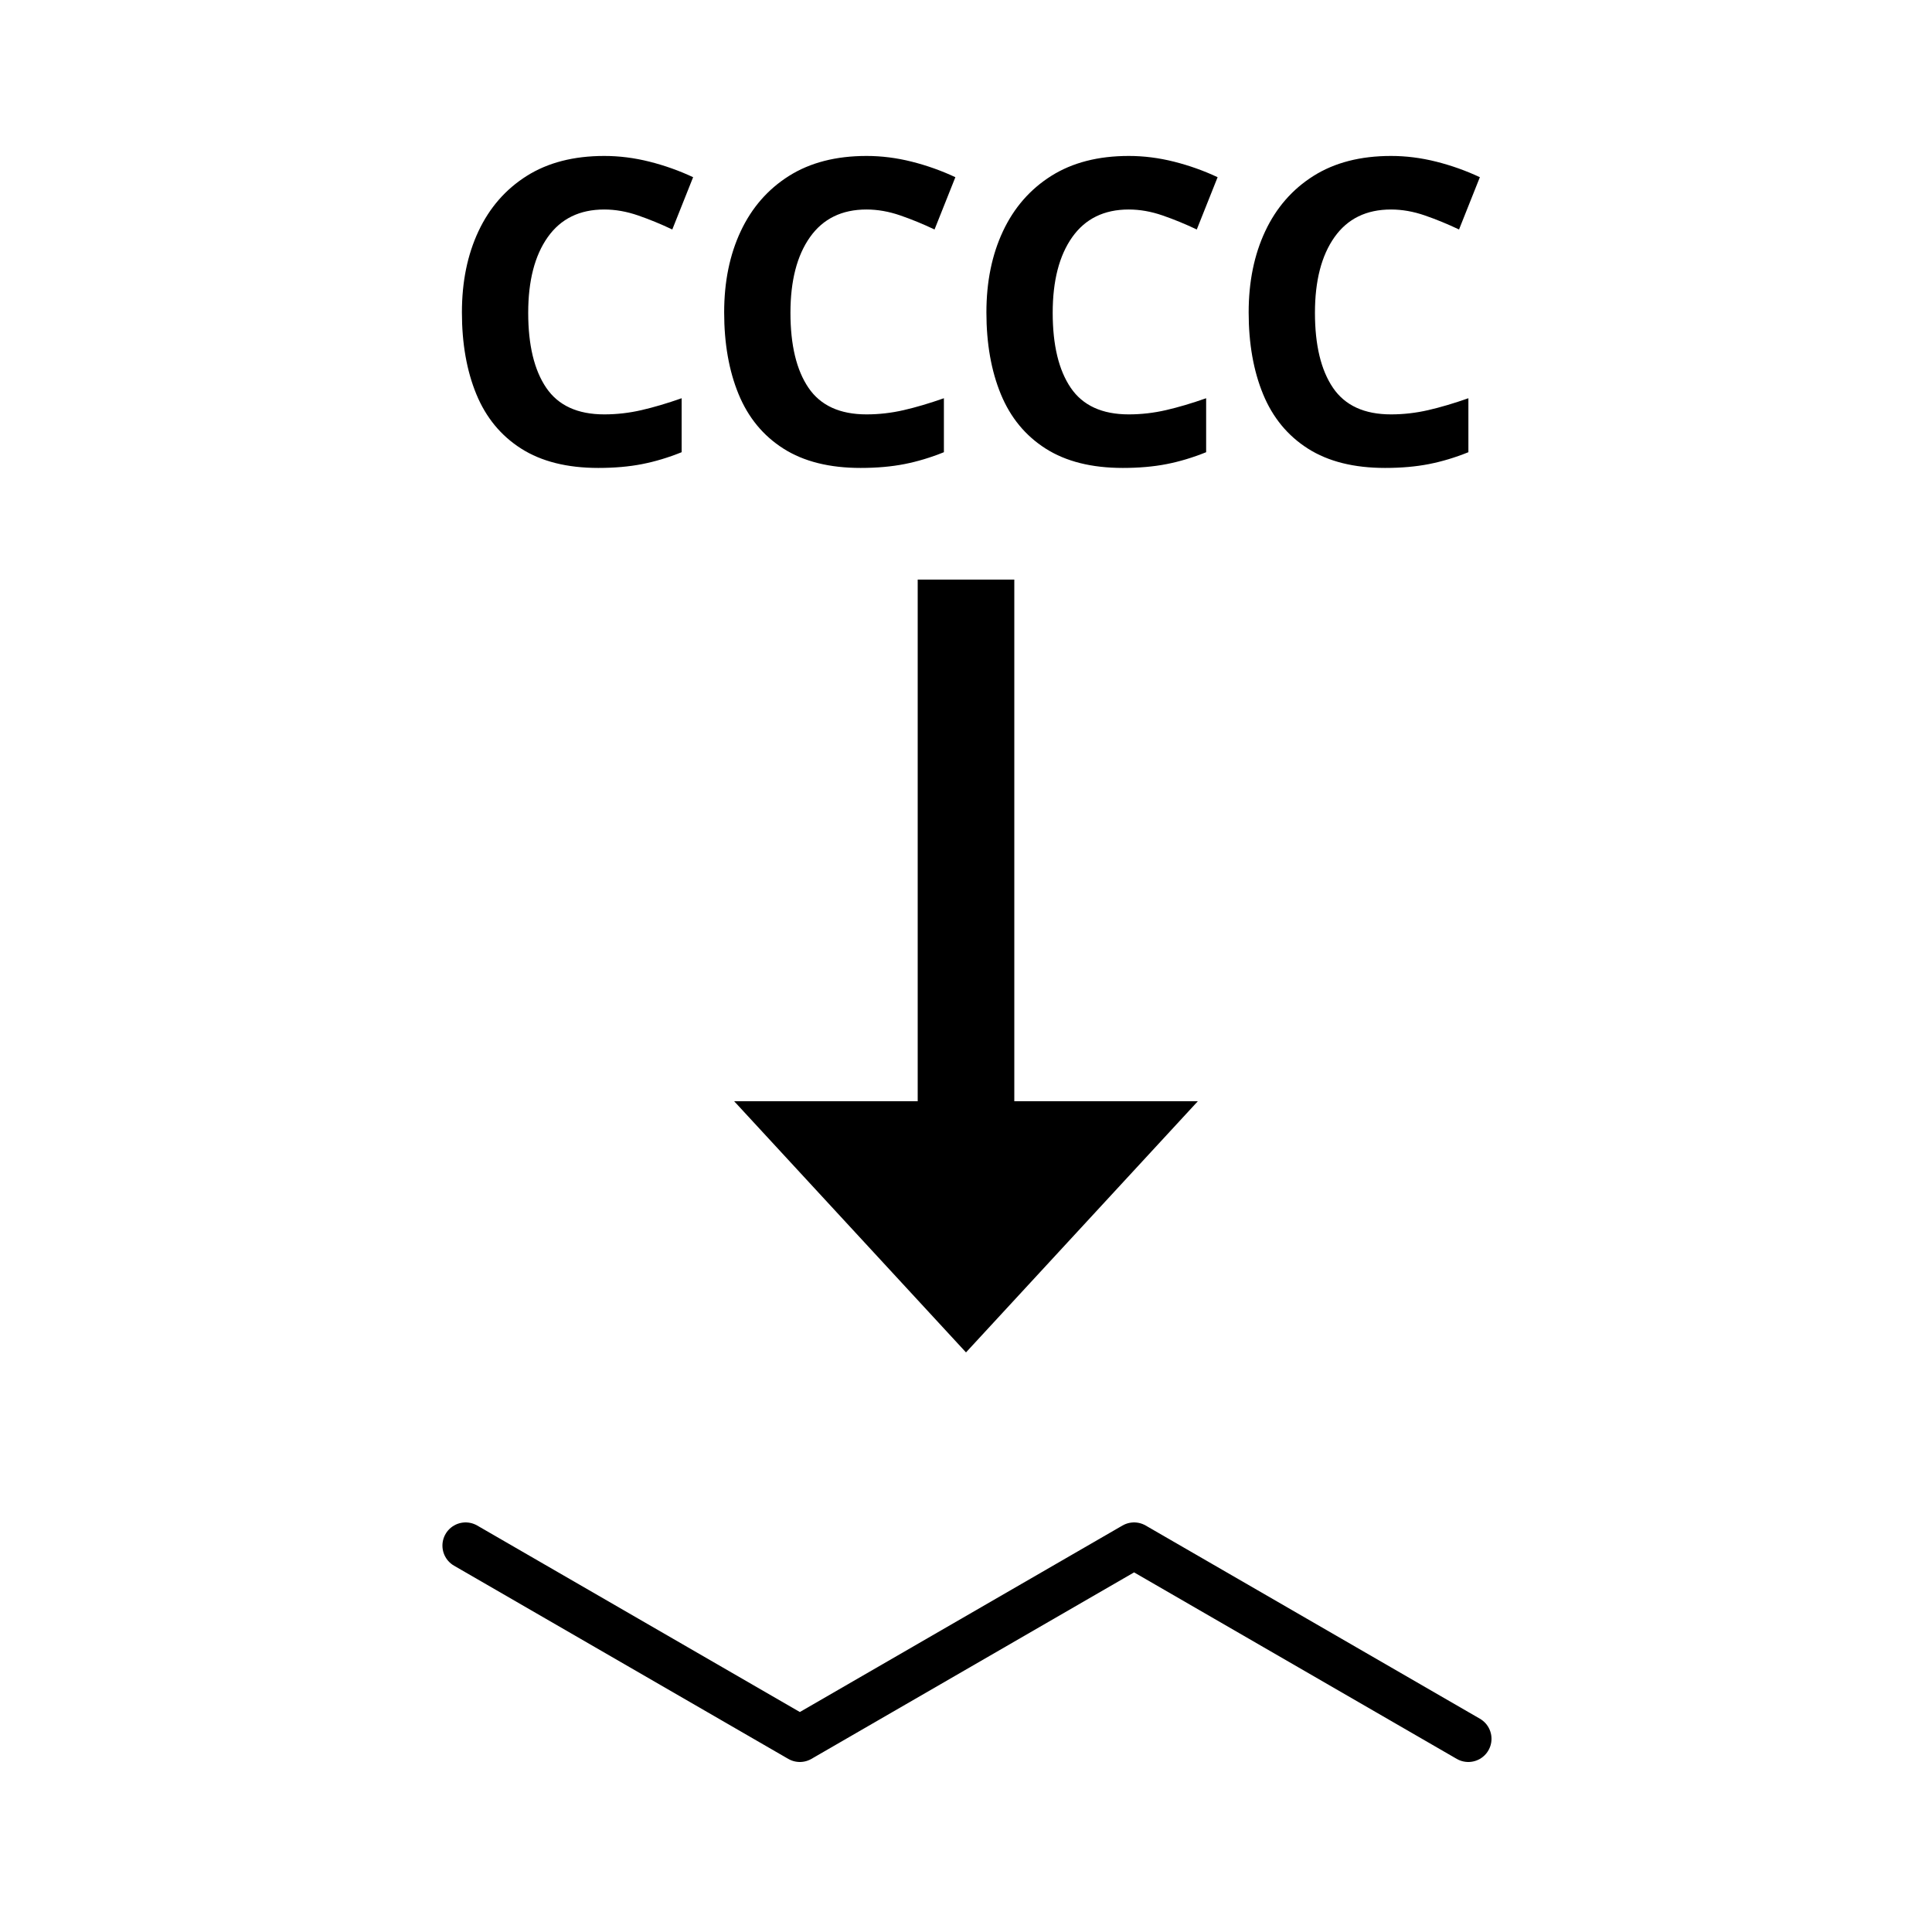
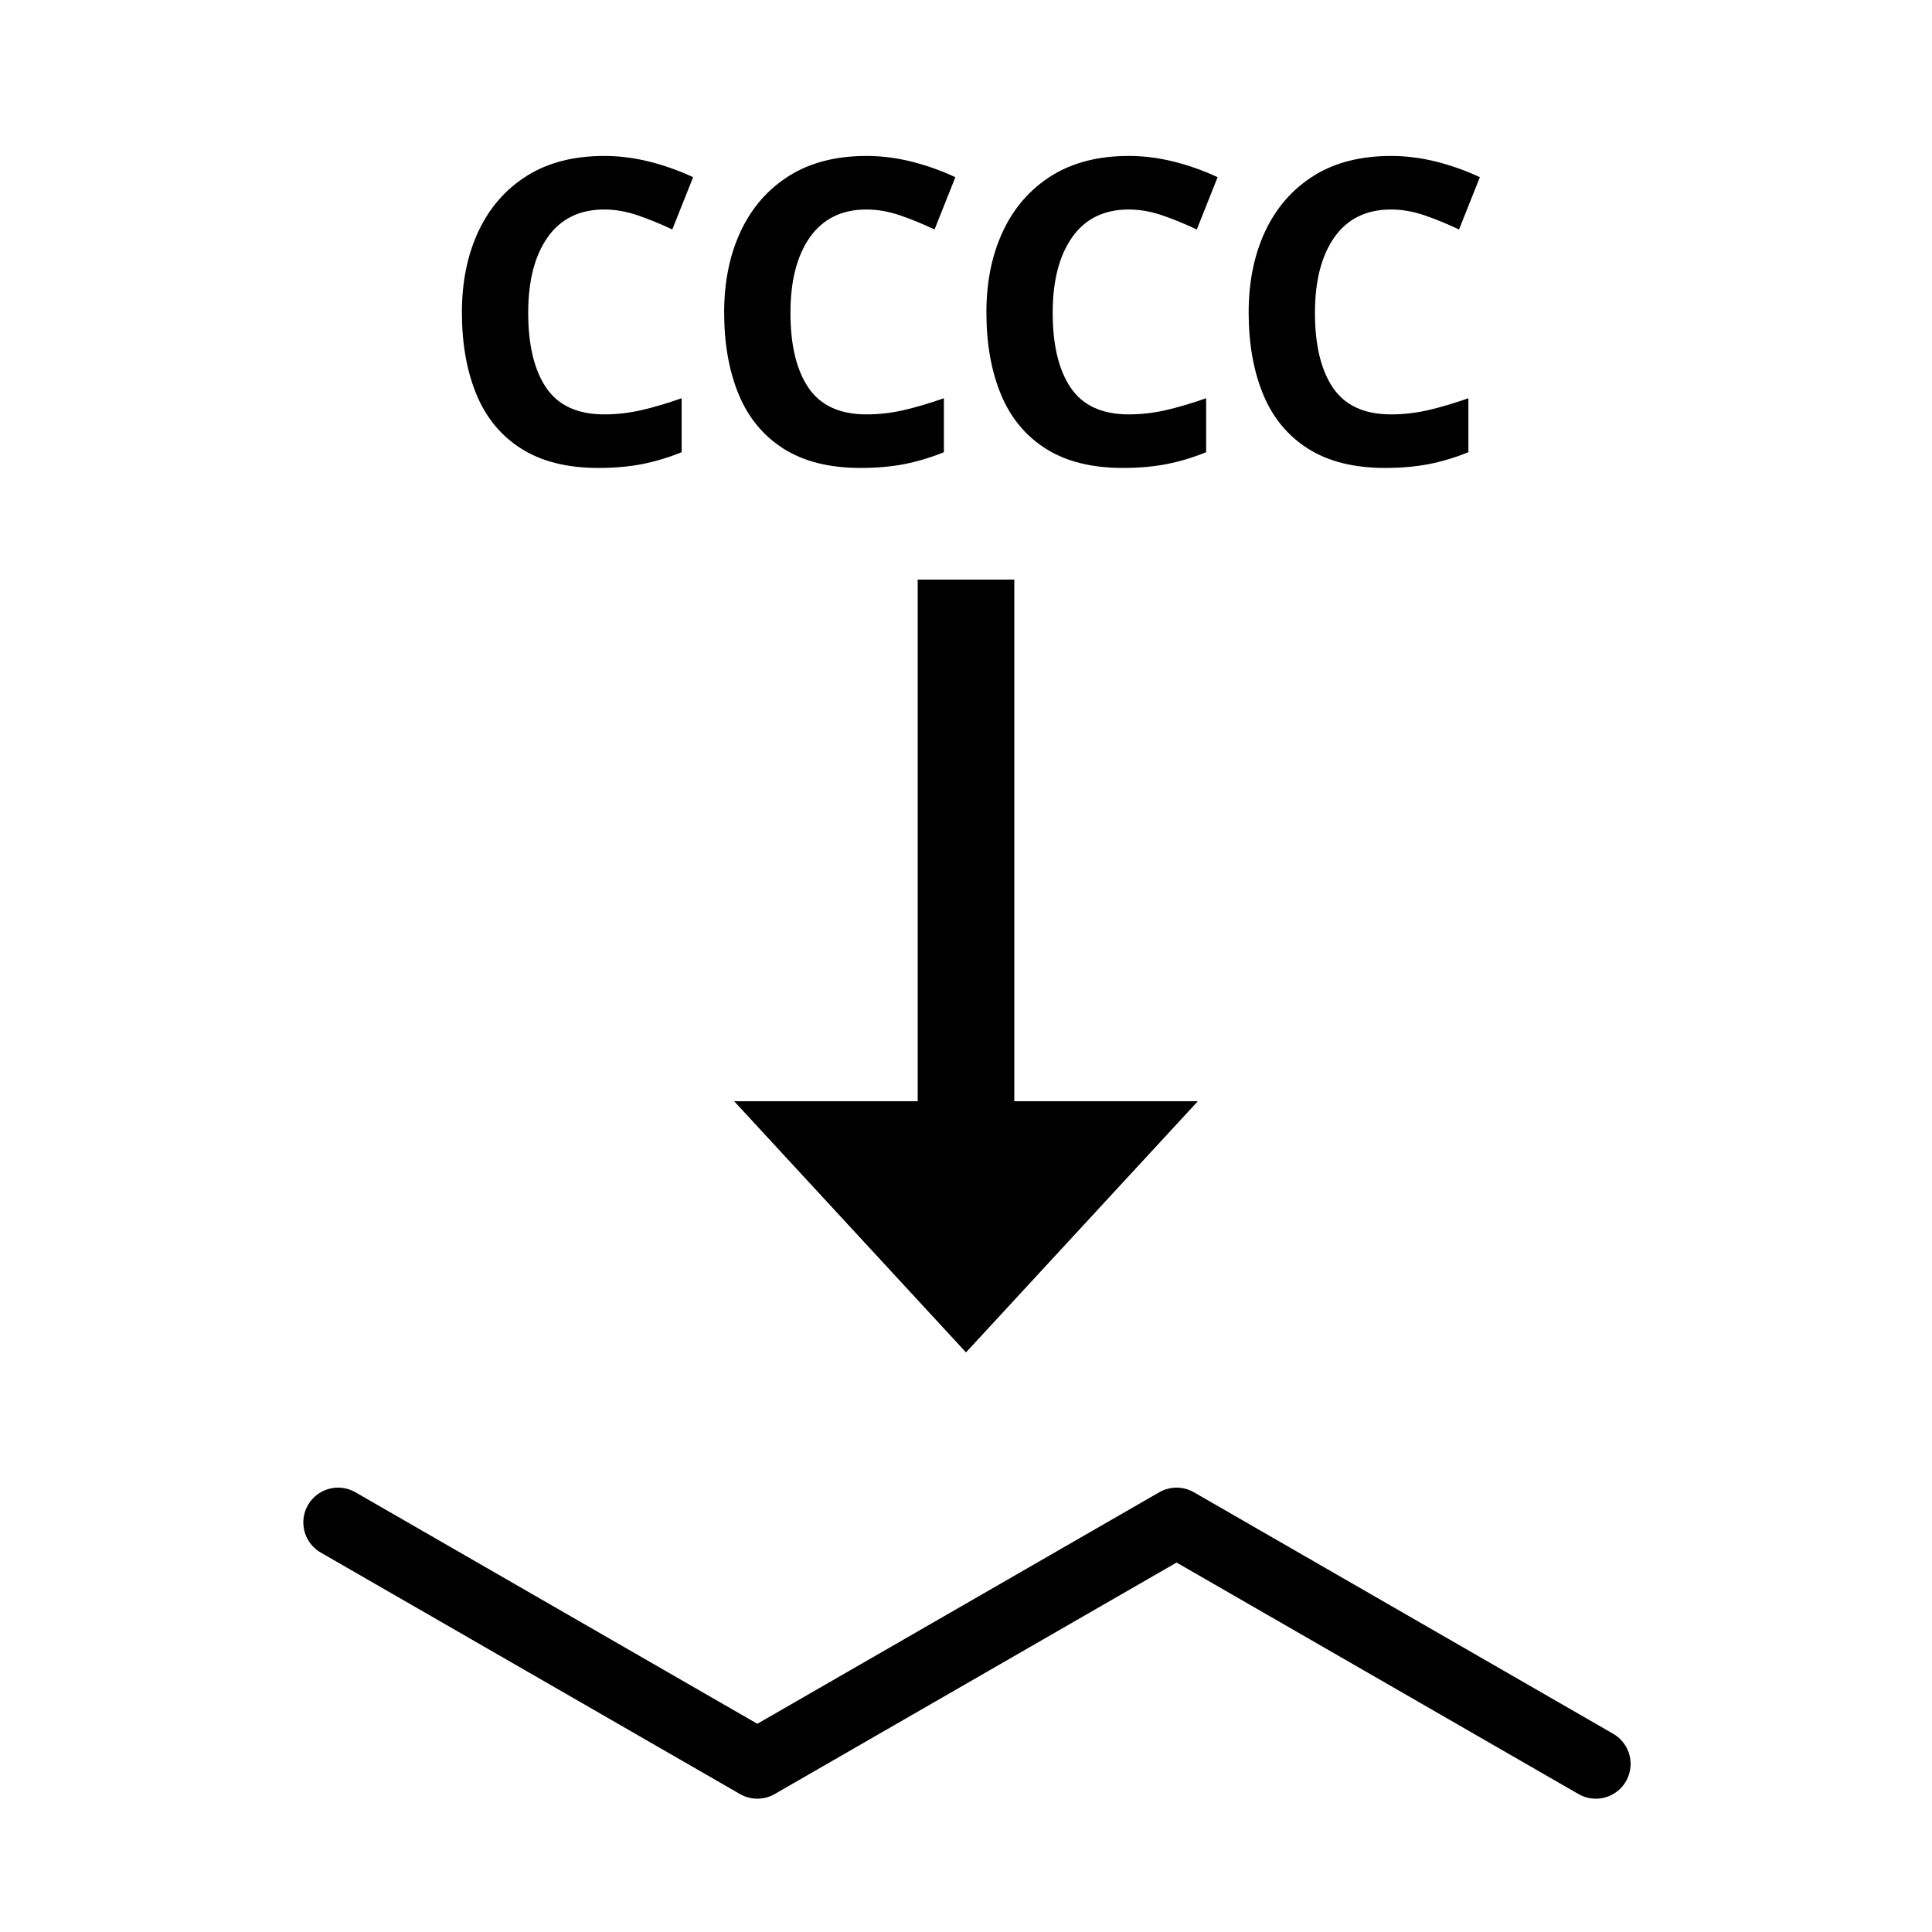
<svg xmlns="http://www.w3.org/2000/svg" stroke="currentColor" fill="currentColor" width="1000" height="1000" viewBox="0 0 1000 1000">
  <text x="500" y="240" text-anchor="middle" font-family="sans-serif" font-weight="bold" font-size="220" stroke="none">CCCC</text>
  <path d="M 475,300 L 475,570 L 380,570 L 500,700 L 620,570 L 525,570 L 525,300 Z" stroke="none" />
-   <path fill="none" stroke-linecap="round" stroke-linejoin="round" stroke-miterlimit="22.926" stroke-width="24" d="M 241,800 L 414,900 L 587,800 L 760,900" />
+   <path fill="none" stroke-linecap="round" stroke-linejoin="round" stroke-miterlimit="22.926" stroke-width="36" d="M 175,788 L 392,913 L 609,788 L 826,913" />
</svg>
